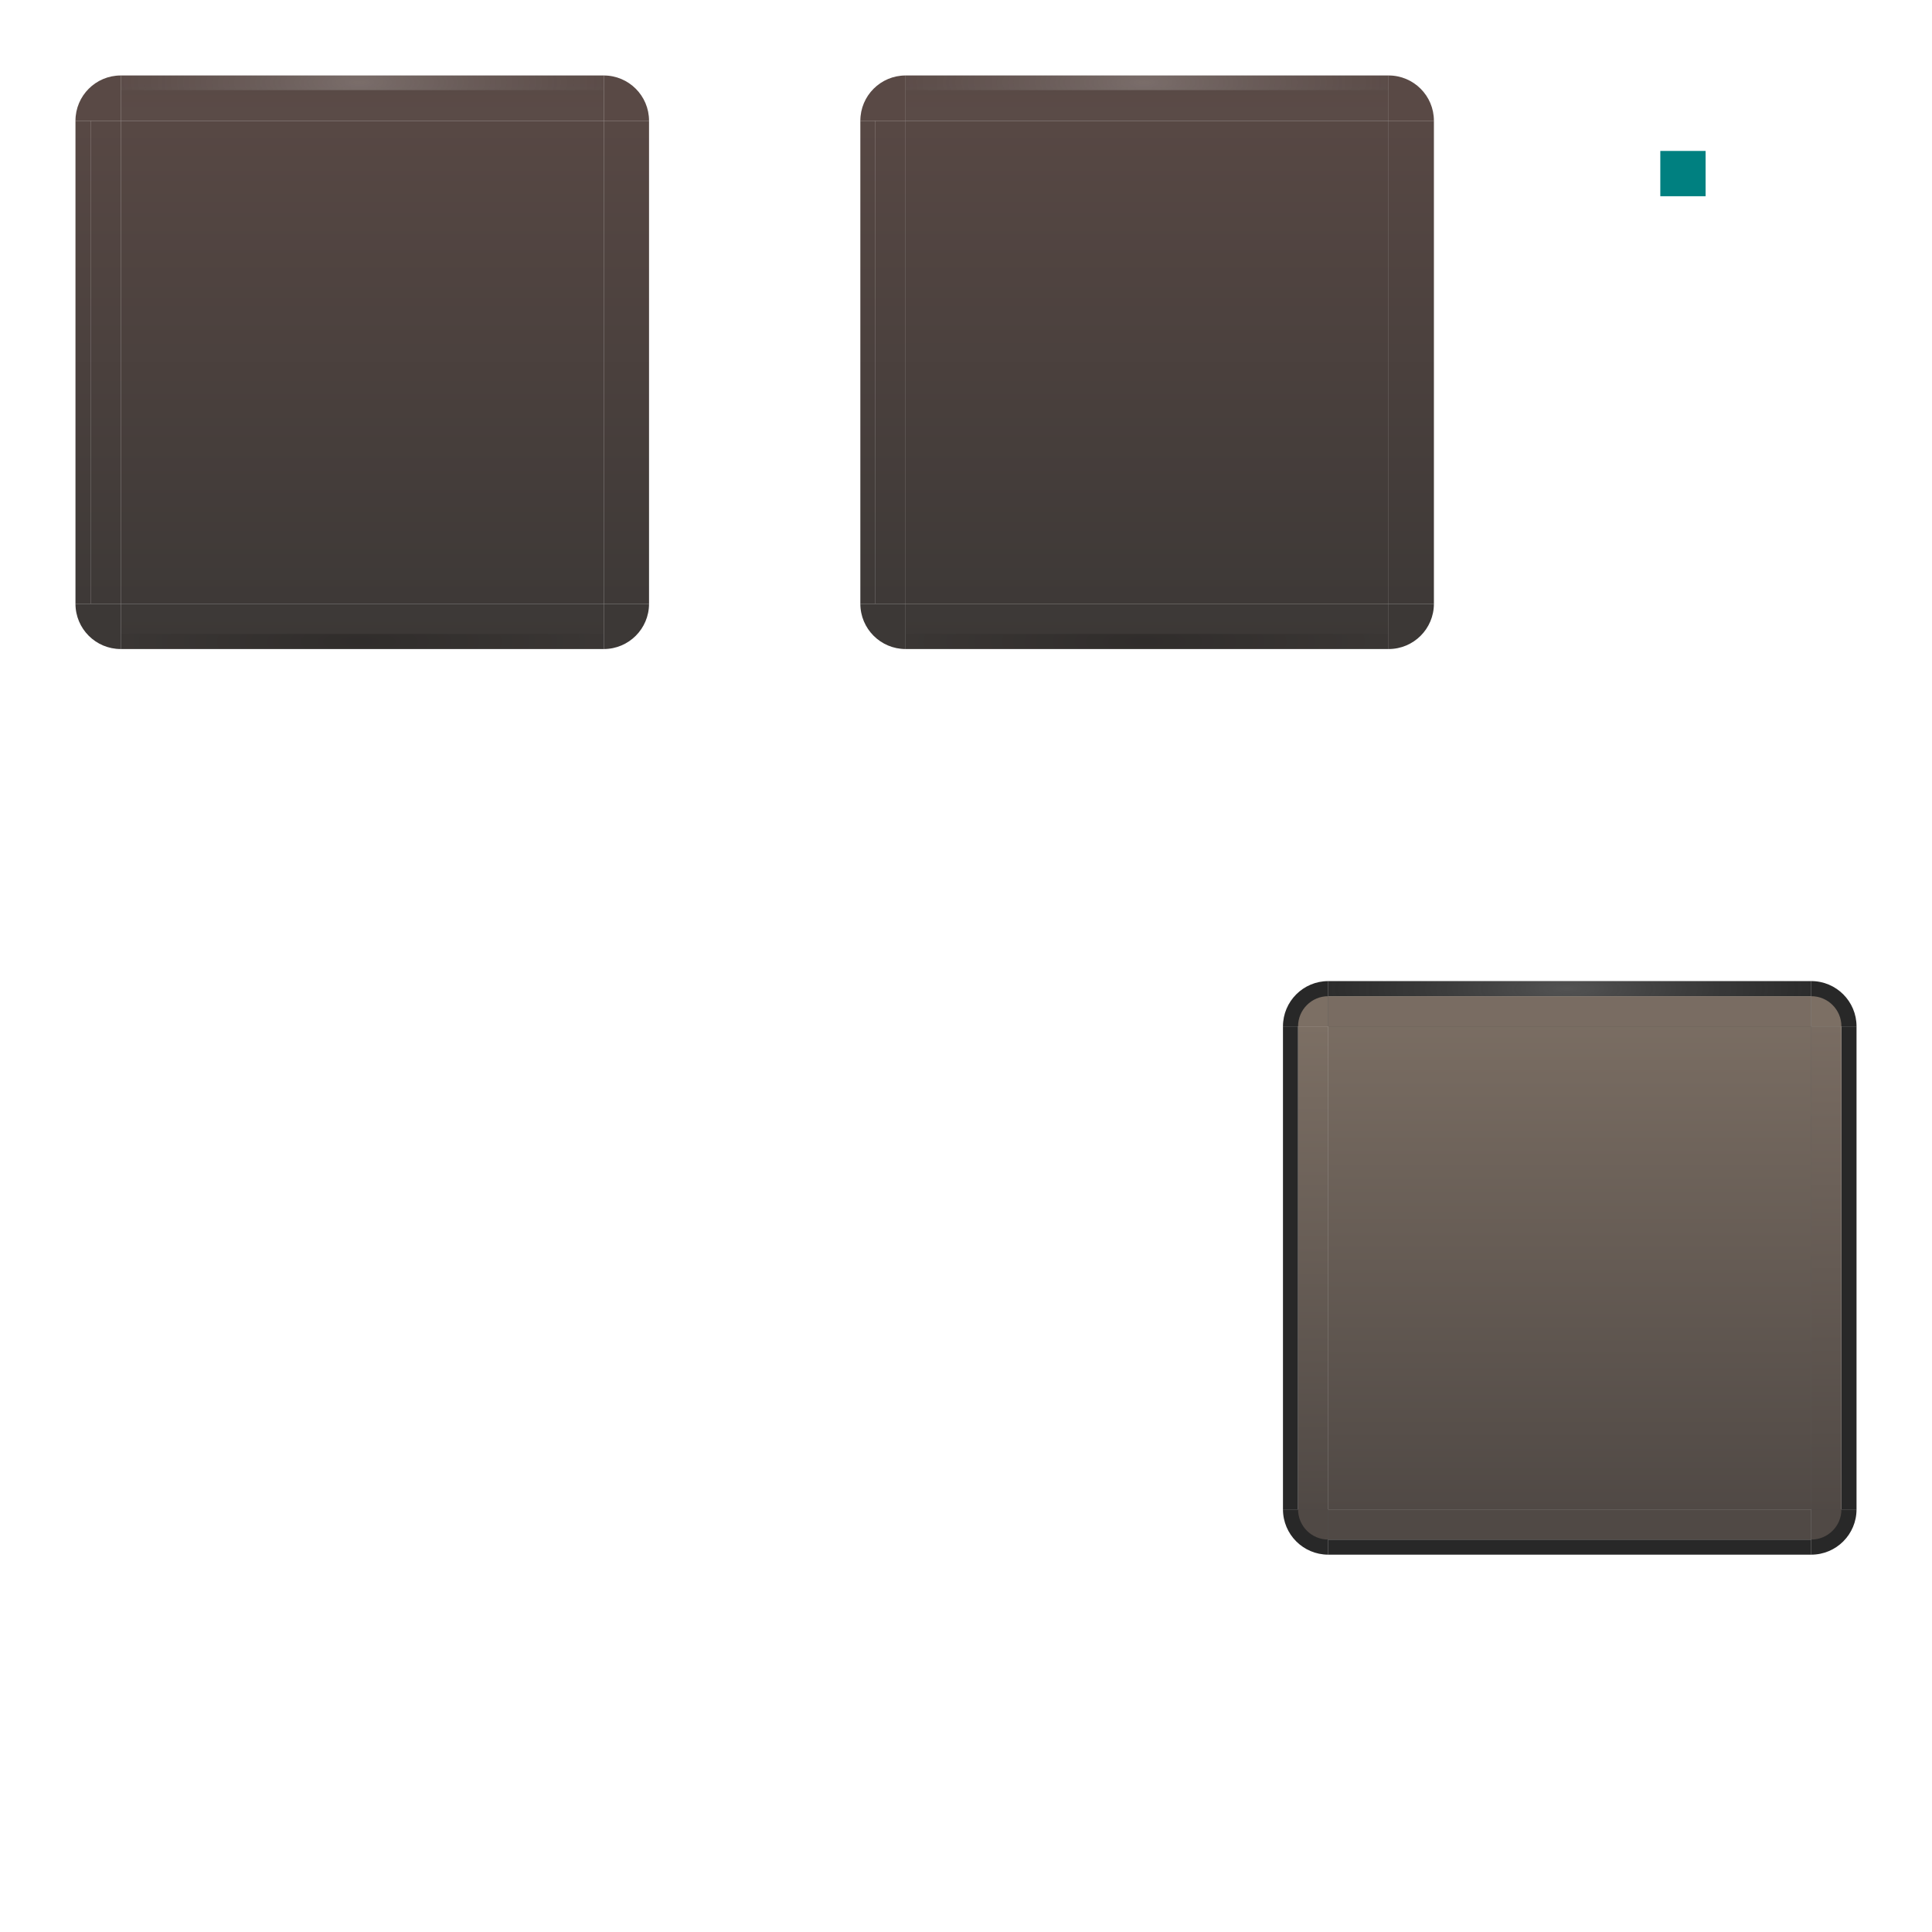
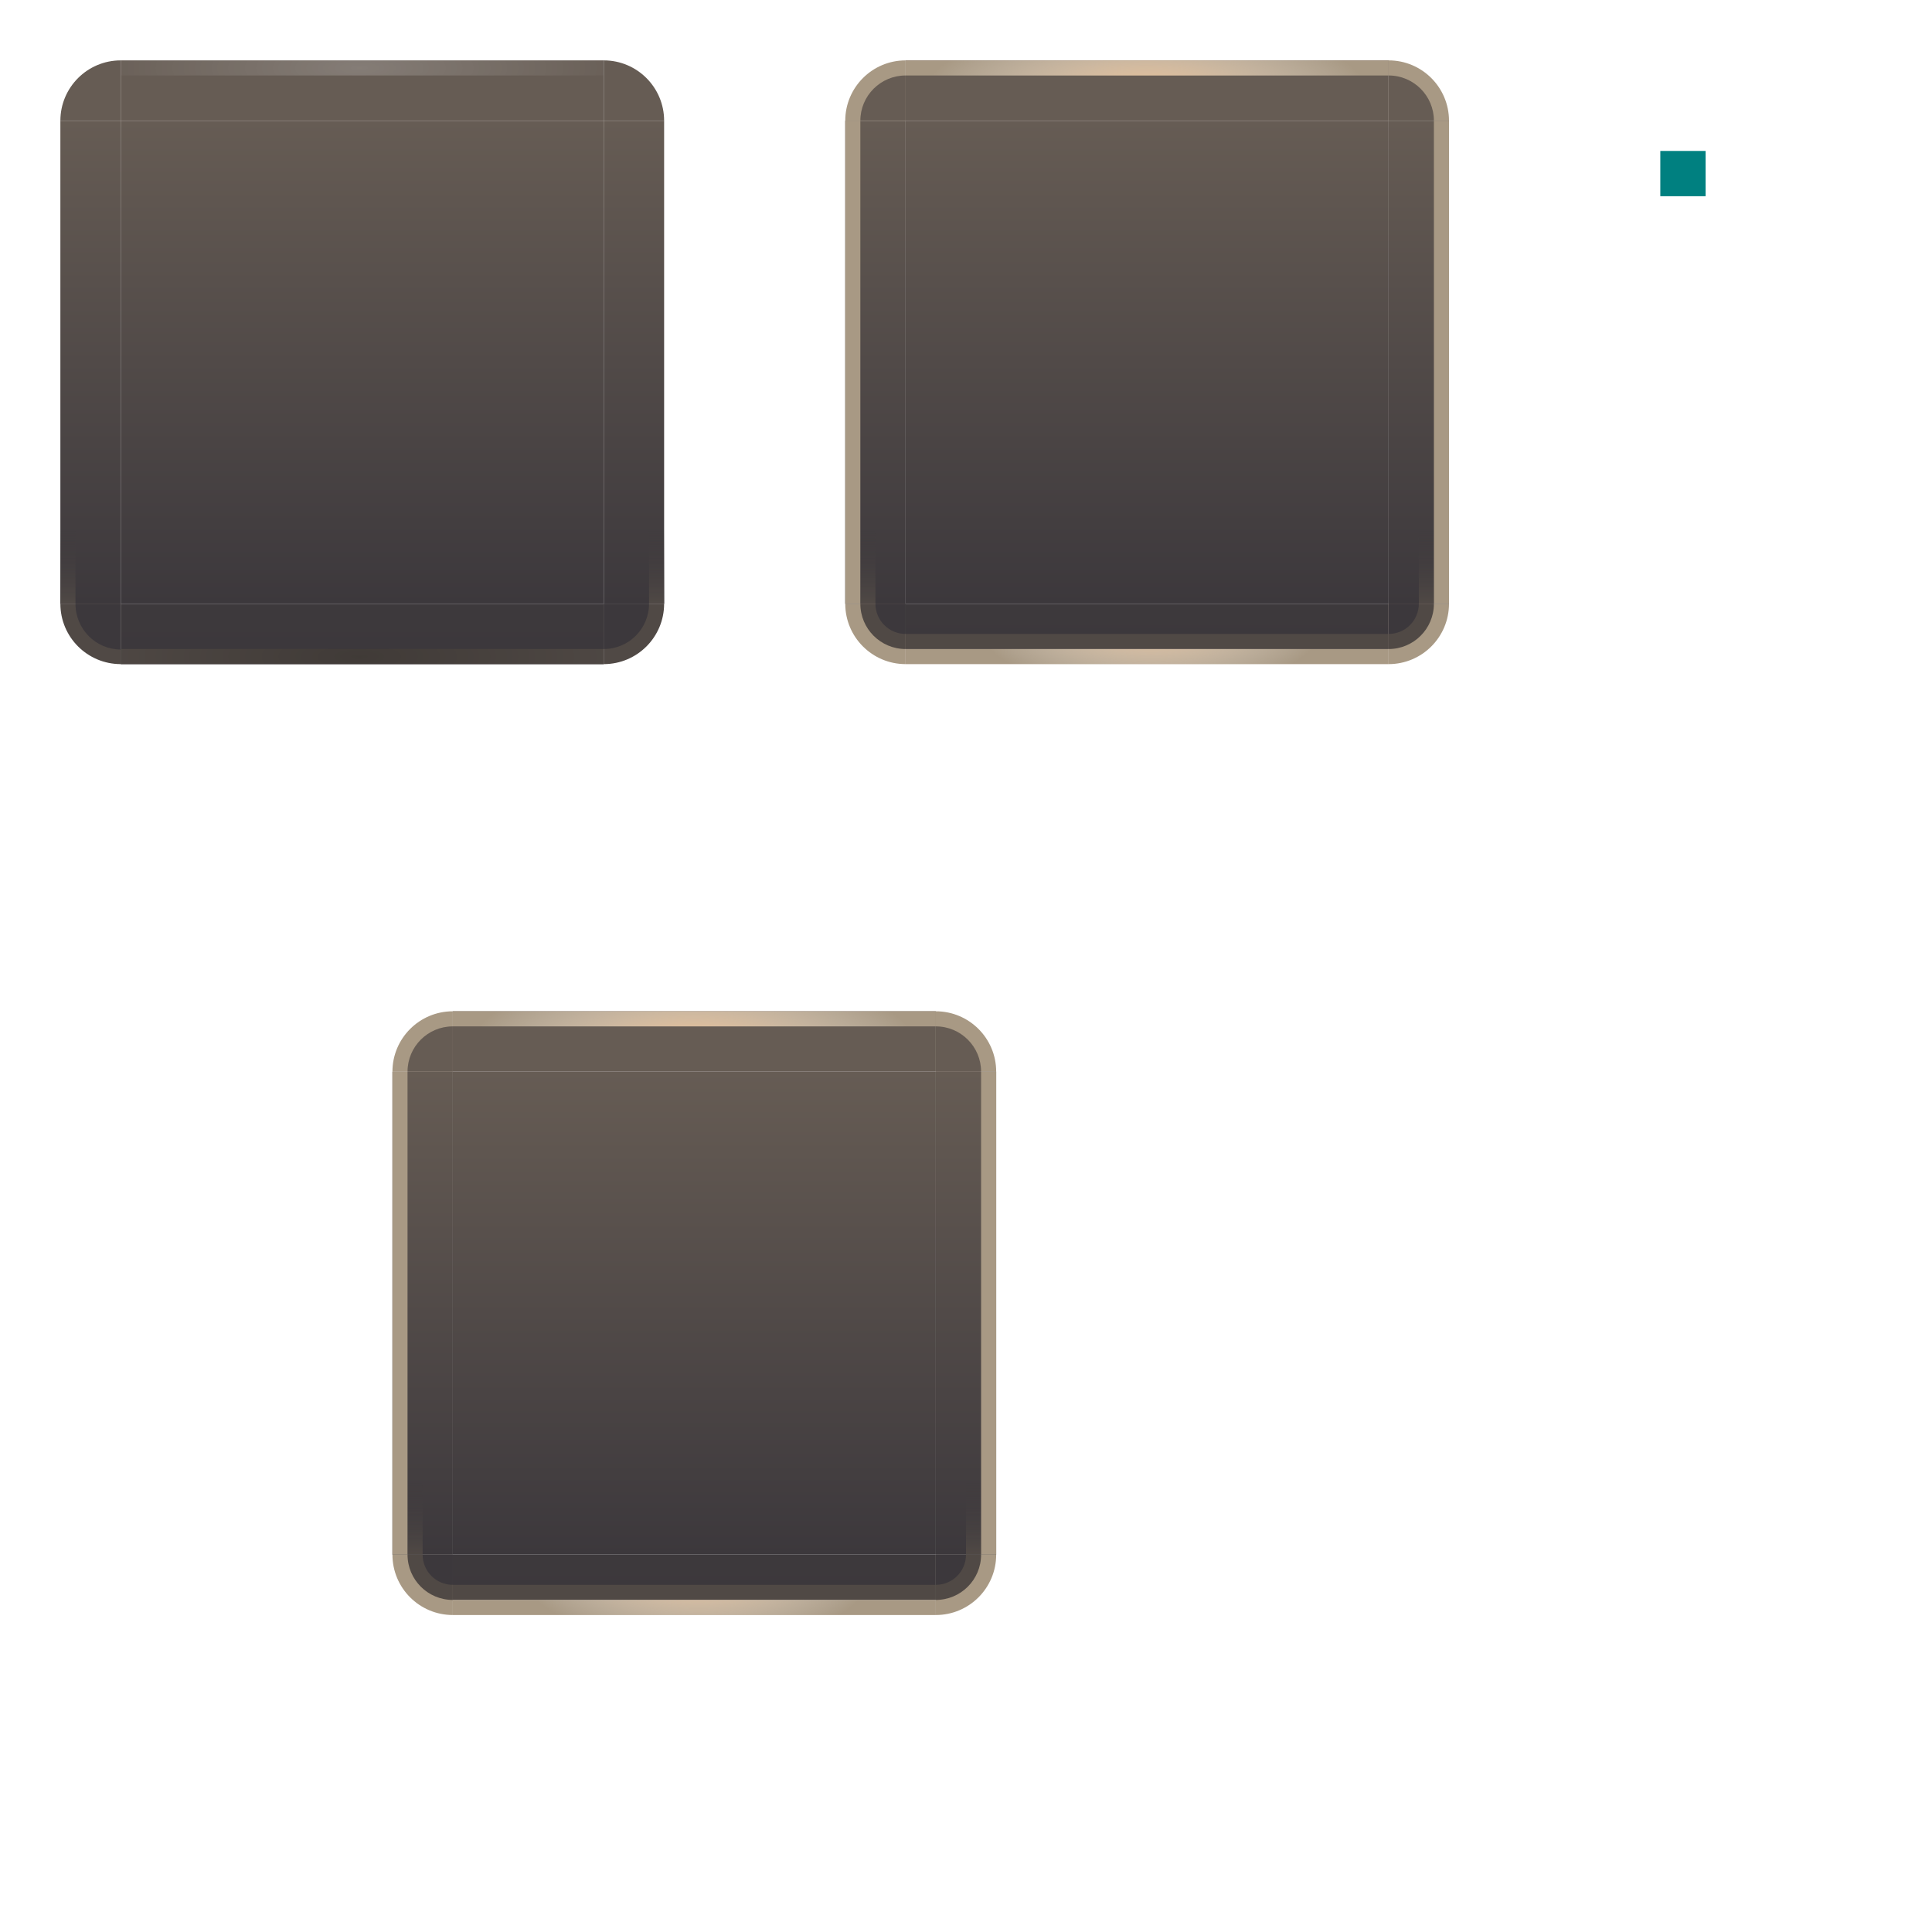
<svg xmlns="http://www.w3.org/2000/svg" xmlns:xlink="http://www.w3.org/1999/xlink" width="128" height="128" viewBox="0 0 128 128" version="1.1" id="svg7743">
  <defs id="defs7737">
-     <linearGradient id="linearGradient23">
-       <stop style="stop-color:#7c6f64;stop-opacity:1;" offset="0" id="stop24" />
-       <stop style="stop-color:#504945;stop-opacity:1;" offset="1" id="stop23" />
-     </linearGradient>
-     <linearGradient id="linearGradient21">
-       <stop style="stop-color:#796c62;stop-opacity:1;" offset="0" id="stop22" />
-       <stop style="stop-color:#504945;stop-opacity:1;" offset="1" id="stop21" />
-     </linearGradient>
    <linearGradient id="linearGradient13">
-       <stop style="stop-color:#3c3836;stop-opacity:1;" offset="0" id="stop12" />
-       <stop style="stop-color:#594945;stop-opacity:1;" offset="1" id="stop13" />
-     </linearGradient>
-     <linearGradient id="linearGradient11">
-       <stop style="stop-color:#3c3836;stop-opacity:1;" offset="0" id="stop10" />
-       <stop style="stop-color:#594945;stop-opacity:1;" offset="1" id="stop11" />
-     </linearGradient>
-     <linearGradient id="linearGradient8">
-       <stop style="stop-color:#504945;stop-opacity:1;" offset="0" id="stop8" />
-       <stop style="stop-color:#7c6f64;stop-opacity:1;" offset="1" id="stop7" />
+       <stop style="stop-color:#3c383c;stop-opacity:1;" offset="0" id="stop12" />
+       <stop style="stop-color:#665c54;stop-opacity:1;" offset="1" id="stop13" />
    </linearGradient>
    <linearGradient id="linearGradient6">
-       <stop style="stop-color:#3c3836;stop-opacity:1;" offset="0" id="stop5" />
+       <stop style="stop-color:#3c383c;stop-opacity:1" offset="0" id="stop5" />
      <stop style="stop-color:#504945;stop-opacity:1;" offset="1" id="stop6" />
    </linearGradient>
    <linearGradient id="linearGradient2">
-       <stop style="stop-color:#3c3836;stop-opacity:1;" offset="0" id="stop1" />
-       <stop style="stop-color:#594945;stop-opacity:1;" offset="1" id="stop2" />
+       <stop style="stop-color:#3c383c;stop-opacity:1;" offset="0" id="stop1" />
+       <stop style="stop-color:#665c54;stop-opacity:1;" offset="1" id="stop2" />
    </linearGradient>
-     <linearGradient id="linearGradient4">
-       <stop style="stop-color:#6e6f73;stop-opacity:1;" offset="0" id="stop3" />
-       <stop style="stop-color:#594945;stop-opacity:1;" offset="1" id="stop4" />
+     <linearGradient xlink:href="#linearGradient2" id="linearGradient1439" gradientUnits="userSpaceOnUse" x1="191" y1="45" x2="191" y2="13" gradientTransform="translate(-183,989.5196)" />
+     <linearGradient xlink:href="#linearGradient6" id="linearGradient87" x1="192" y1="10" x2="192" y2="46" gradientUnits="userSpaceOnUse" gradientTransform="matrix(1,0,0,1.999995,-183,-1058.52)" />
+     <linearGradient xlink:href="#linearGradient13" id="linearGradient99" gradientUnits="userSpaceOnUse" gradientTransform="matrix(1,0,0,4,811.5196,-40)" x1="223" y1="12" x2="191" y2="12" />
+     <radialGradient xlink:href="#linearGradient15-7" id="radialGradient17" cx="-1043.02" cy="35.5" fx="-1043.02" fy="35.5" r="0.5" gradientTransform="matrix(10.99913,-6.055883e-4,0.00106847,37.56532,11463.771,-1127.2)" gradientUnits="userSpaceOnUse" />
+     <linearGradient id="linearGradient15-7">
+       <stop style="stop-color:#ffffff;stop-opacity:1;" offset="0" id="stop16-9" />
+       <stop style="stop-color:#ffffff;stop-opacity:0;" offset="1" id="stop17-2" />
    </linearGradient>
-     <linearGradient xlink:href="#linearGradient2" id="linearGradient1439" gradientUnits="userSpaceOnUse" x1="191" y1="47" x2="191" y2="11" gradientTransform="translate(-183,989.5196)" />
-     <linearGradient xlink:href="#linearGradient4" id="linearGradient374" x1="223" y1="46" x2="223" y2="10" gradientUnits="userSpaceOnUse" gradientTransform="matrix(1,0,0,1.499971,0,-5.999648)" />
-     <linearGradient xlink:href="#linearGradient6" id="linearGradient87" x1="192" y1="10" x2="192" y2="46" gradientUnits="userSpaceOnUse" gradientTransform="matrix(1,0,0,1.499997,-183,-1052.52)" />
-     <linearGradient xlink:href="#linearGradient11" id="linearGradient1437" gradientUnits="userSpaceOnUse" x1="225" y1="12" x2="189" y2="12" gradientTransform="matrix(1,0,0,3.000001,811.5196,-76)" />
-     <linearGradient xlink:href="#linearGradient13" id="linearGradient99" gradientUnits="userSpaceOnUse" gradientTransform="matrix(1,0,0,2,811.5196,-16)" x1="225" y1="12" x2="189" y2="12" />
-     <linearGradient xlink:href="#linearGradient8" id="linearGradient19" gradientUnits="userSpaceOnUse" gradientTransform="translate(-103,1049.52)" x1="191" y1="45" x2="191" y2="11" />
-     <linearGradient xlink:href="#linearGradient13" id="linearGradient20" gradientUnits="userSpaceOnUse" gradientTransform="translate(811.5195,-6)" x1="225" y1="12" x2="189" y2="12" />
-     <radialGradient xlink:href="#linearGradient15-9" id="radialGradient17" cx="-1043.02" cy="35.5" fx="-1043.02" fy="35.5" r="0.5" gradientTransform="matrix(10.99913,-6.0558831e-4,0.00106847,37.56532,11462.801,-1127.2)" gradientUnits="userSpaceOnUse" />
-     <linearGradient id="linearGradient15-9">
-       <stop style="stop-color:#ffffff;stop-opacity:1;" offset="0" id="stop16" />
-       <stop style="stop-color:#adadad;stop-opacity:0;" offset="1" id="stop17" />
-     </linearGradient>
-     <radialGradient xlink:href="#linearGradient753" id="radialGradient17-3" cx="-1043.02" cy="35.5" fx="-1043.02" fy="35.5" r="0.5" gradientTransform="matrix(10.99913,-6.0558837e-4,0.00106847,37.56532,10435.251,-1310.2)" gradientUnits="userSpaceOnUse" />
+     <radialGradient xlink:href="#linearGradient753" id="radialGradient17-3" cx="-1043.02" cy="35.5" fx="-1043.02" fy="35.5" r="0.5" gradientTransform="matrix(10.99913,-6.0558801e-4,0.00106847,37.5653,10434.251,-1310.2)" gradientUnits="userSpaceOnUse" />
    <linearGradient id="linearGradient753">
      <stop style="stop-color:#000000;stop-opacity:1;" offset="0" id="stop752" />
      <stop style="stop-color:#000000;stop-opacity:0;" offset="1" id="stop753" />
    </linearGradient>
-     <radialGradient xlink:href="#linearGradient15-9" id="radialGradient17-5" cx="-1043.02" cy="35.5" fx="-1043.02" fy="35.5" r="0.5" gradientTransform="matrix(11.00075,-6.0558831e-4,0.00106863,37.56532,11464.461,-1127.2)" gradientUnits="userSpaceOnUse" />
-     <linearGradient xlink:href="#linearGradient21" id="linearGradient22" x1="1062.52" y1="-121" x2="1094.52" y2="-121" gradientUnits="userSpaceOnUse" />
-     <linearGradient xlink:href="#linearGradient23" id="linearGradient24" x1="1062.52" y1="87" x2="1094.52" y2="87" gradientUnits="userSpaceOnUse" />
+     <linearGradient xlink:href="#linearGradient149" id="linearGradient68" x1="12" y1="-194" x2="12" y2="-199" gradientUnits="userSpaceOnUse" gradientTransform="translate(-8.000008,1228.519)" />
+     <linearGradient id="linearGradient149">
+       <stop style="stop-color:#504945;stop-opacity:1;" offset="0" id="stop148" />
+       <stop style="stop-color:#3d393d;stop-opacity:0;" offset="1" id="stop149" />
+     </linearGradient>
+     <linearGradient xlink:href="#linearGradient13" id="linearGradient17" gradientUnits="userSpaceOnUse" gradientTransform="matrix(1,0,0,4,811.5196,-40)" x1="223" y1="12" x2="191" y2="12" />
+     <linearGradient xlink:href="#linearGradient149" id="linearGradient18" gradientUnits="userSpaceOnUse" gradientTransform="translate(-7.000007,1228.52)" x1="12" y1="-194" x2="12" y2="-199" />
+     <linearGradient xlink:href="#linearGradient6" id="linearGradient20" gradientUnits="userSpaceOnUse" gradientTransform="matrix(1,0,0,1.499994,-183,-1052.52)" x1="192" y1="10" x2="192" y2="46" />
+     <linearGradient xlink:href="#linearGradient2" id="linearGradient25" gradientUnits="userSpaceOnUse" gradientTransform="translate(-131,989.5196)" x1="191" y1="45" x2="191" y2="13" />
+     <radialGradient xlink:href="#linearGradient4-7" id="radialGradient100" gradientUnits="userSpaceOnUse" gradientTransform="matrix(9.000104,-3.9790304e-8,0,29.21777,8082.77,1448.756)" cx="-899.186" cy="-42.5" fx="-899.186" fy="-42.5" r="0.5" spreadMethod="pad" />
+     <linearGradient id="linearGradient4-7">
+       <stop style="stop-color:#ffcb98;stop-opacity:0.753;" offset="0" id="stop4-2" />
+       <stop style="stop-color:#ffffff;stop-opacity:0;" offset="1" id="stop5-2" />
+     </linearGradient>
+     <radialGradient xlink:href="#linearGradient11" id="radialGradient99" gradientUnits="userSpaceOnUse" gradientTransform="matrix(-9.998029,-0.2410702,0.2922145,-23.45943,-10008.75,-1137.38)" cx="-898.742" cy="-42.494" fx="-898.742" fy="-42.494" r="0.5" spreadMethod="pad" />
+     <linearGradient id="linearGradient11">
+       <stop style="stop-color:#ffcb98;stop-opacity:0.8;" offset="0" id="stop6-0" />
+       <stop style="stop-color:#ffffff;stop-opacity:0;" offset="1" id="stop11-0" />
+     </linearGradient>
  </defs>
  <g id="layer1" transform="translate(0,-994.5196)">
    <rect y="1057.52" x="8" height="32" width="32" id="normal-center" style="opacity:1;fill:none;fill-opacity:0.455;stroke:none;stroke-width:0.3;stroke-linecap:butt;stroke-miterlimit:4;stroke-dasharray:none;stroke-opacity:1" />
    <g transform="translate(-61,52.00011)" id="normal-left" style="fill:none">
      <rect y="1005.52" x="65" height="32" width="4" id="rect13993" style="opacity:1;fill:none;fill-opacity:0.454;stroke:none;stroke-width:0.3;stroke-linecap:butt;stroke-miterlimit:4;stroke-dasharray:none;stroke-opacity:1" />
      <rect style="opacity:1;fill:none;fill-opacity:1;stroke:none;stroke-width:0.3;stroke-linecap:butt;stroke-miterlimit:4;stroke-dasharray:none;stroke-opacity:1" id="rect13995" width="1" height="32" x="65" y="1005.52" />
    </g>
    <g id="normal-right" transform="matrix(-1,0,0,1,109,52.00011)" style="fill:none">
      <rect style="opacity:1;fill:none;fill-opacity:0.454;stroke:none;stroke-width:0.3;stroke-linecap:butt;stroke-miterlimit:4;stroke-dasharray:none;stroke-opacity:1" id="rect13999" width="4" height="32" x="65" y="1005.52" />
      <rect y="1005.52" x="65" height="32" width="1" id="rect14001" style="opacity:1;fill:none;fill-opacity:1;stroke:none;stroke-width:0.3;stroke-linecap:butt;stroke-miterlimit:4;stroke-dasharray:none;stroke-opacity:1" />
    </g>
    <g id="normal-top" transform="rotate(90,28.49994,1017.02)" style="fill:none">
      <rect style="opacity:1;fill:none;fill-opacity:0.454;stroke:none;stroke-width:0.3;stroke-linecap:butt;stroke-miterlimit:4;stroke-dasharray:none;stroke-opacity:1" id="rect14005" width="4" height="32" x="65" y="1005.52" />
      <rect y="1005.52" x="65" height="32" width="1" id="rect14007" style="opacity:1;fill:none;fill-opacity:1;stroke:none;stroke-width:0.3;stroke-linecap:butt;stroke-miterlimit:4;stroke-dasharray:none;stroke-opacity:1" />
    </g>
    <g transform="matrix(0,-1,-1,0,1045.52,1158.52)" id="normal-bottom" style="fill:none">
      <rect y="1005.52" x="65" height="32" width="4" id="rect14011" style="opacity:1;fill:none;fill-opacity:0.454;stroke:none;stroke-width:0.3;stroke-linecap:butt;stroke-miterlimit:4;stroke-dasharray:none;stroke-opacity:1" />
      <rect style="opacity:1;fill:none;fill-opacity:1;stroke:none;stroke-width:0.3;stroke-linecap:butt;stroke-miterlimit:4;stroke-dasharray:none;stroke-opacity:1" id="rect14013" width="1" height="32" x="65" y="1005.52" />
    </g>
    <g transform="translate(-61,50.00017)" id="normal-bottomleft" style="fill:none">
      <rect style="opacity:1;fill:none;fill-opacity:0.455;stroke:none;stroke-width:0.3;stroke-linecap:butt;stroke-miterlimit:4;stroke-dasharray:none;stroke-opacity:1" id="rect14017" width="4" height="4" x="65" y="1039.52" />
      <path style="opacity:1;fill:none;fill-opacity:1;stroke:none;stroke-width:0.3;stroke-linecap:butt;stroke-miterlimit:4;stroke-dasharray:none;stroke-opacity:1" d="m 65,45 v 4 h 4 v -1 h -3 v -3 z" transform="translate(0,994.5196)" id="path14019" />
    </g>
    <g id="normal-bottomright" transform="matrix(-1,0,0,1,109,50.00017)" style="fill:none">
      <rect y="1039.52" x="65" height="4" width="4" id="rect14023" style="opacity:1;fill:none;fill-opacity:0.455;stroke:none;stroke-width:0.3;stroke-linecap:butt;stroke-miterlimit:4;stroke-dasharray:none;stroke-opacity:1" />
      <path id="path14025" transform="translate(0,994.5196)" d="m 65,45 v 4 h 4 v -1 h -3 v -3 z" style="opacity:1;fill:none;fill-opacity:1;stroke:none;stroke-width:0.3;stroke-linecap:butt;stroke-miterlimit:4;stroke-dasharray:none;stroke-opacity:1" />
    </g>
    <g id="normal-topleft" transform="matrix(1,0,0,-1,-61,2097.039)" style="fill:none">
      <rect y="1039.52" x="65" height="4" width="4" id="rect14029" style="opacity:1;fill:none;fill-opacity:0.455;stroke:none;stroke-width:0.3;stroke-linecap:butt;stroke-miterlimit:4;stroke-dasharray:none;stroke-opacity:1" />
      <path id="path14031" transform="translate(0,994.5196)" d="m 65,45 v 4 h 4 v -1 h -3 v -3 z" style="opacity:1;fill:none;fill-opacity:1;stroke:none;stroke-width:0.3;stroke-linecap:butt;stroke-miterlimit:4;stroke-dasharray:none;stroke-opacity:1" />
    </g>
    <g id="normal-topright" transform="rotate(180,54.5,1048.52)" style="fill:none">
      <rect y="1039.52" x="65" height="4" width="4" id="rect14035" style="opacity:1;fill:none;fill-opacity:0.455;stroke:none;stroke-width:0.3;stroke-linecap:butt;stroke-miterlimit:4;stroke-dasharray:none;stroke-opacity:1" />
      <path id="path14037" transform="translate(0,994.5196)" d="m 65,45 v 4 h 4 v -1 h -3 v -3 z" style="opacity:1;fill:none;fill-opacity:1;stroke:none;stroke-width:0.3;stroke-linecap:butt;stroke-miterlimit:4;stroke-dasharray:none;stroke-opacity:1" />
    </g>
-     <use x="0" y="0" xlink:href="#hover-right" id="selected-right" transform="translate(52.00001,-1.2851562e-4)" />
-     <use x="0" y="0" xlink:href="#hover-left" id="selected-left" transform="translate(52.00001,-1.2851562e-4)" />
-     <use x="0" y="0" xlink:href="#hover-top" id="selected-top" transform="translate(52.00001,-1.2851562e-4)" />
-     <use x="0" y="0" xlink:href="#hover-bottom" id="selected-bottom" transform="translate(52.00001,-1.2851562e-4)" />
-     <use x="0" y="0" xlink:href="#hover-center" id="selected-center" transform="translate(52.00001,-1.2851562e-4)" />
-     <use x="0" y="0" xlink:href="#hover-topleft" id="selected-topleft" transform="translate(52.00001,-1.2851562e-4)" />
-     <use x="0" y="0" xlink:href="#hover-topright" id="selected-topright" transform="translate(52.00001,-1.2851562e-4)" />
-     <use x="0" y="0" xlink:href="#hover-bottomleft" id="selected-bottomleft" transform="translate(52.00001,-1.2851562e-4)" />
-     <use x="0" y="0" xlink:href="#hover-bottomright" id="selected-bottomright" transform="translate(52.00001,-1.2851562e-4)" />
    <rect style="fill:url(#linearGradient1439);fill-opacity:1;stroke-width:2" id="hover-center" width="32" height="32" x="8" y="1002.52" />
    <g id="hover-top" transform="translate(-183,990.5196)">
-       <rect style="fill:url(#linearGradient374);fill-opacity:1;stroke-width:2.449" id="rect1327" width="32" height="3" x="191" y="9" />
-       <rect transform="rotate(-90)" y="191" x="-9.97" height="32" width="1" id="rect2038" style="opacity:0.2;fill:url(#radialGradient17);fill-opacity:1;stroke:none;stroke-width:0.406;stroke-linecap:butt;stroke-miterlimit:4;stroke-dasharray:none;stroke-opacity:1" />
+       <rect style="fill:#665c54;fill-opacity:1;stroke-width:2.828" id="rect1327" width="32" height="4" x="191" y="8" />
+       <rect transform="rotate(-90)" y="191" x="-9" height="32" width="1" id="rect2038" style="opacity:0.2;fill:url(#radialGradient17);fill-opacity:1;stroke:none;stroke-width:0.406;stroke-linecap:butt;stroke-miterlimit:4;stroke-dasharray:none;stroke-opacity:1" />
    </g>
    <g id="hover-bottom">
-       <rect style="fill:url(#linearGradient87);fill-opacity:1;stroke-width:2" id="bla2" width="32" height="3" x="8" y="-1037.52" transform="scale(1,-1)" />
-       <rect transform="rotate(-90,5e-6,5e-6)" y="8" x="-1037.52" height="32" width="1" id="rect2038-3" style="opacity:0.2;fill:url(#radialGradient17-3);fill-opacity:1;stroke:none;stroke-width:0.406;stroke-linecap:butt;stroke-miterlimit:4;stroke-dasharray:none;stroke-opacity:1" />
+       <rect style="fill:url(#linearGradient87);fill-opacity:1;stroke-width:2.309" id="bla2" width="32" height="4" x="8" y="-1038.52" transform="scale(1,-1)" />
+       <rect style="fill:#504945;fill-opacity:1;stroke-width:2.884" id="rect63" width="32" height="1" x="8" y="1037.52" />
+       <rect transform="rotate(-90)" y="8" x="-1038.52" height="32" width="1" id="rect2038-3" style="opacity:0.2;fill:url(#radialGradient17-3);fill-opacity:1;stroke:none;stroke-width:0.406;stroke-linecap:butt;stroke-miterlimit:4;stroke-dasharray:none;stroke-opacity:1" />
    </g>
-     <rect style="fill:url(#linearGradient1437);fill-opacity:1;stroke-width:2" id="hover-right" width="32" height="3" x="1002.52" y="-43" transform="rotate(90)" />
-     <path style="fill:#594945;fill-opacity:1;stroke:none;stroke-width:3.325;stroke-linecap:round;stroke-linejoin:round;paint-order:markers stroke fill" id="hover-topright" d="m 40,999.52 a 3,3 0 0 1 3,3 h -3 z" />
-     <path style="fill:#594945;fill-opacity:1;stroke:none;stroke-width:3.325;stroke-linecap:round;stroke-linejoin:round;paint-order:markers stroke fill" id="hover-topleft" d="m -8,999.52 a 3,3 0 0 1 3,3 h -3 z" transform="scale(-1,1)" />
-     <path style="fill:#3c3836;fill-opacity:1;stroke:none;stroke-width:3.325;stroke-linecap:round;stroke-linejoin:round;paint-order:markers stroke fill" id="hover-bottomright" d="m 40,-1037.52 a 3,3 0 0 1 3,3 h -3 z" transform="scale(1,-1)" />
-     <path style="fill:#3c3836;fill-opacity:1;stroke:none;stroke-width:3.325;stroke-linecap:round;stroke-linejoin:round;paint-order:markers stroke fill" id="hover-bottomleft" d="m -8,-1037.52 a 3,3 0 0 1 3,3 h -3 z" transform="scale(-1)" />
+     <path style="fill:#665c54;fill-opacity:1;stroke:none;stroke-width:4.433;stroke-linecap:round;stroke-linejoin:round;paint-order:markers stroke fill" id="hover-topright" d="m 40,998.52 a 4,4 0 0 1 4,4 h -4 z" />
+     <path style="fill:#665c54;fill-opacity:1;stroke:none;stroke-width:4.433;stroke-linecap:round;stroke-linejoin:round;paint-order:markers stroke fill" id="hover-topleft" d="m -8,998.52 a 4,4 0 0 1 4,4 h -4 z" transform="scale(-1,1)" />
+     <g id="hover-bottomright">
+       <path style="fill:#504945;fill-opacity:1;stroke-width:2.6" id="path38-1" width="3" height="3" x="-18" y="864.52" transform="matrix(-1.333333,0,0,-1.333335,19.99985,2191.214)" d="m -15,864.52 v 3 h -3 a 3,3 135 0 1 3,-3 z" />
+       <path style="fill:#3c383c;fill-opacity:1;stroke:none;stroke-width:3.325;stroke-linecap:round;stroke-linejoin:round;paint-order:markers stroke fill" id="rect92138123" d="m 40,-1037.52 a 3,3 0 0 1 3,3 h -3 z" transform="scale(1,-1)" />
+     </g>
+     <g id="hover-bottomleft" transform="matrix(0.75,0,0,0.7578121,2,250.5481)">
+       <path style="fill:#504945;fill-opacity:1;stroke-width:2.6" id="path38" width="3" height="3" x="-18" y="864.52" transform="matrix(1.777777,0,0,-1.759454,34.66686,2560.88)" d="m -15,864.52 v 3 h -3 a 3,3 135 0 1 3,-3 z" />
+       <path style="fill:#3c383c;fill-opacity:1;stroke:none;stroke-width:4.433;stroke-linecap:round;stroke-linejoin:round;paint-order:markers stroke fill" id="rect81846234" d="m -8,-1038.52 a 4,4 0 0 1 4,4 h -4 z" transform="scale(-1)" />
+     </g>
    <g id="hover-left">
-       <rect style="fill:url(#linearGradient99);fill-opacity:1;stroke-width:1.633" id="bla" width="32" height="2" x="1002.52" y="6" transform="matrix(0,1,1,0,0,0)" />
-       <rect style="fill:url(#linearGradient20);fill-opacity:1;stroke-width:1.155" id="bla-9" width="32" height="1" x="1002.52" y="5" transform="matrix(0,1,1,0,0,0)" />
-     </g>
-     <g id="selected+hover-center">
-       <rect style="fill:#282828;fill-opacity:1;stroke-width:2" id="bla3-9" width="32" height="32" x="88" y="1062.52" />
-       <rect style="fill:url(#linearGradient19);fill-opacity:1;stroke-width:2" id="bla3" width="32" height="32" x="88" y="1062.52" ry="0" />
-     </g>
-     <g id="selected+hover-top" transform="translate(-103,1050.52)">
-       <rect style="fill:#282828;fill-opacity:1;stroke-width:1.414" id="rect10" width="32" height="1" x="191" y="9" />
-       <rect style="fill:#796c62;fill-opacity:1;stroke-width:2" id="rect10-7" width="32" height="2" x="191" y="10" />
-       <rect transform="rotate(-90)" y="191" x="-10" height="32" width="1" id="rect2038-7" style="opacity:0.2;fill:url(#radialGradient17-5);fill-opacity:1;stroke:none;stroke-width:0.406;stroke-linecap:butt;stroke-miterlimit:4;stroke-dasharray:none;stroke-opacity:1" />
-     </g>
-     <g id="selected+hover-bottom">
-       <rect style="fill:#282828;fill-opacity:1;stroke-width:1.155" id="bullshit" width="32" height="1" x="88" y="-1097.52" transform="scale(1,-1)" />
-       <rect style="fill:#504945;fill-opacity:1;stroke-width:1.633" id="rect24" width="32" height="2" x="88" y="-1096.52" transform="scale(1,-1)" />
-     </g>
-     <g id="selected+hover-right">
-       <rect style="fill:#282828;fill-opacity:1;stroke-width:1.155" id="selected+hover-right" width="32" height="1" x="1062.52" y="-123" transform="rotate(90)" />
-       <rect style="fill:url(#linearGradient22);fill-opacity:1;stroke-width:1.633" id="selected+hover-right-2" width="32" height="2" x="1062.52" y="-122" transform="rotate(90)" />
-     </g>
-     <g id="selected+hover-topright">
-       <path style="fill:#282828;fill-opacity:1;stroke:none;stroke-width:3.325;stroke-linecap:round;stroke-linejoin:round;paint-order:markers stroke fill" id="selected+hover-topright" d="m 120,1059.519 a 3,3 0 0 1 3,3 h -3 z" />
-       <path style="fill:#7c6f64;fill-opacity:1;stroke:none;stroke-width:2.217;stroke-linecap:round;stroke-linejoin:round;paint-order:markers stroke fill" id="selected+hover-topright-3" d="m 120,1060.52 a 2,2 0 0 1 2,2 h -2 z" />
-     </g>
-     <g id="selected+hover-topleft">
-       <path style="fill:#282828;fill-opacity:1;stroke:none;stroke-width:3.325;stroke-linecap:round;stroke-linejoin:round;paint-order:markers stroke fill" id="blablablablab2" d="m -88,1059.52 a 3,3 0 0 1 3,3 h -3 z" transform="scale(-1,1)" />
-       <path style="fill:#7c6f64;fill-opacity:1;stroke:none;stroke-width:2.217;stroke-linecap:round;stroke-linejoin:round;paint-order:markers stroke fill" id="blablablablab2-9" d="m -88,1060.52 a 2,2 0 0 1 2,2 h -2 z" transform="scale(-1,1)" />
-     </g>
-     <g id="selected+hover-bottomright">
-       <path style="fill:#282828;fill-opacity:1;stroke:none;stroke-width:3.325;stroke-linecap:round;stroke-linejoin:round;paint-order:markers stroke fill" id="balatrilliondollars" d="m 120,-1097.52 a 3,3 0 0 1 3,3 h -3 z" transform="scale(1,-1)" />
-       <path style="fill:#504945;fill-opacity:1;stroke:none;stroke-width:2.217;stroke-linecap:round;stroke-linejoin:round;paint-order:markers stroke fill" id="balatrilliondollars-1" d="m 120,-1096.52 a 2,2 0 0 1 2,2 h -2 z" transform="scale(1,-1)" />
-     </g>
-     <g id="selected+hover-bottomleft">
-       <path style="fill:#282828;fill-opacity:1;stroke:none;stroke-width:3.325;stroke-linecap:round;stroke-linejoin:round;paint-order:markers stroke fill" id="blablablablabl22732673" d="m -88,-1097.52 a 3,3 0 0 1 3,3 h -3 z" transform="scale(-1)" />
-       <path style="fill:#504945;fill-opacity:1;stroke:none;stroke-width:2.217;stroke-linecap:round;stroke-linejoin:round;paint-order:markers stroke fill" id="blablablablabl22732673-2" d="m -88,-1096.52 a 2,2 0 0 1 2,2 H -88 Z" transform="scale(-1)" />
-     </g>
-     <g id="selected+hover-left">
-       <rect style="fill:url(#linearGradient24);fill-opacity:1;stroke-width:1.633" id="blabla2" width="32" height="2" x="1062.52" y="86" transform="matrix(0,1,1,0,0,0)" />
-       <rect style="fill:#282828;fill-opacity:1;stroke-width:1.155" id="rect22" width="32" height="1" x="1062.52" y="85" transform="matrix(0,1,1,0,0,0)" />
+       <rect style="fill:url(#linearGradient99);fill-opacity:1;stroke-width:2.309" id="bla" width="32" height="4" x="1002.52" y="4" transform="matrix(0,1,1,0,0,0)" />
+       <rect style="fill:url(#linearGradient68);stroke-width:2.6" id="rect67" width="1" height="26" x="4" y="1008.52" />
    </g>
    <rect style="fill:#008080;fill-opacity:1;stroke:none;stroke-width:0.5;paint-order:stroke fill markers" id="hint-stretch-borders" width="3" height="3" x="110" y="1004.52" />
+     <use x="0" y="0" xlink:href="#hover-left" id="hover-right" transform="matrix(-1,0,0,1,48,8.6123047e-5)" />
+     <rect style="fill:url(#linearGradient25);fill-opacity:1;stroke-width:2" id="selected-center" width="32" height="32" x="60" y="1002.52" />
+     <g id="selected-top" transform="translate(-131,990.5196)">
+       <rect style="fill:#665c54;fill-opacity:1;stroke-width:2.828" id="rect4" width="32" height="4" x="191" y="8" />
+       <rect style="fill:#a89984;fill-opacity:1;stroke-width:2.6" id="rect27" width="32" height="1" x="60" y="998.52" transform="translate(131,-990.5196)" />
+       <rect style="fill:url(#radialGradient100);fill-opacity:1;stroke:none;stroke-width:0.406;stroke-linecap:butt;stroke-miterlimit:4;stroke-dasharray:none;stroke-opacity:1" id="rect74" width="1" height="32" x="-9" y="191" transform="rotate(-90)" />
+     </g>
+     <g id="selected-bottom" transform="translate(52)">
+       <rect style="fill:url(#linearGradient20);fill-opacity:1;stroke-width:2" id="rect6" width="32" height="3" x="8" y="-1037.52" transform="scale(1,-1)" />
+       <rect style="fill:#504945;fill-opacity:1;stroke-width:2.884" id="rect7" width="32" height="1" x="8" y="1036.52" />
+       <rect style="fill:#a89984;fill-opacity:1;stroke-width:2.6" id="rect25" width="32" height="1" x="60" y="1037.52" transform="translate(-52)" />
+       <rect style="fill:url(#radialGradient99);fill-opacity:1;stroke:none;stroke-width:0.406;stroke-linecap:butt;stroke-miterlimit:4;stroke-dasharray:none;stroke-opacity:1;opacity:1" id="rect79" width="1" height="32" x="-1038.52" y="60" transform="rotate(-90,-26,26.00001)" />
+     </g>
+     <g id="selected-topright">
+       <path style="fill:#a89984;fill-opacity:1;stroke:none;stroke-width:4.433;stroke-linecap:round;stroke-linejoin:round;paint-order:markers stroke fill" id="path8" d="m 92,998.52 a 4,4 0 0 1 4,4 h -4 z" />
+       <path style="fill:#665c54;fill-opacity:1;stroke:none;stroke-width:3.325;stroke-linecap:round;stroke-linejoin:round;paint-order:markers stroke fill" id="path8-5" d="m 92,999.52 a 3,3 0 0 1 3,3 h -3 z" />
+     </g>
+     <g id="selected-bottomleft" transform="matrix(0.75,0,0,0.7578121,54,250.5481)">
+       <path style="fill:#a89984;fill-opacity:1;stroke-width:2.6" id="path12-8" width="3" height="3" x="-18" y="864.52" transform="matrix(1.777777,0,0,-1.759375,34.66686,2560.812)" d="m -15,864.52 v 3 h -3 a 3,3 135 0 1 3,-3 z" />
+       <path style="fill:#504945;fill-opacity:1;stroke-width:2.6" id="path12" width="3" height="3" x="-18" y="864.52" transform="matrix(1.333333,0,0,-1.319591,28.00015,2179.291)" d="m -15,864.52 v 3 h -3 a 3,3 135 0 1 3,-3 z" />
+       <path style="fill:#3c383c;fill-opacity:1;stroke:none;stroke-width:2.94;stroke-linecap:round;stroke-linejoin:round;paint-order:markers stroke fill" id="path13" d="m -8,-1037.159 a 2.667,2.639 0 0 1 2.667,2.639 H -8 Z" transform="scale(-1)" />
+     </g>
+     <g id="selected-left" transform="translate(52)">
+       <rect style="fill:url(#linearGradient17);fill-opacity:1;stroke-width:2.309" id="rect13" width="32" height="4" x="1002.52" y="4" transform="matrix(0,1,1,0,0,0)" />
+       <rect style="fill:url(#linearGradient18);stroke-width:2.6" id="rect14" width="1" height="26" x="5" y="1008.52" />
+       <rect style="fill:#a89984;fill-opacity:1;stroke-width:3.467" id="rect26" width="1" height="32" x="56" y="1002.52" ry="0" transform="translate(-52)" />
+     </g>
+     <use x="0" y="0" xlink:href="#selected-bottomleft" id="selected-bottomright" transform="matrix(-1,0,0,1,152,9.5354841e-6)" />
+     <use x="0" y="0" xlink:href="#selected-left" id="selected-right" transform="matrix(-1,0,0,1,152,-9.6748047e-5)" />
+     <use x="0" y="0" xlink:href="#selected-topright" id="selected-topleft" transform="matrix(-1,0,0,1,152,5.7089844e-5)" />
+     <use x="0" y="0" xlink:href="#selected-center" id="selected+hover-center" transform="translate(-30,62.99999)" />
+     <use x="0" y="0" xlink:href="#selected-top" id="selected+hover-top" transform="translate(-30,62.99999)" />
+     <use x="0" y="0" xlink:href="#selected-bottom" id="selected+hover-bottom" transform="translate(-30,62.99999)" />
+     <use x="0" y="0" xlink:href="#selected-topright" id="selected+hover-topright" transform="translate(-30,62.99999)" />
+     <use x="0" y="0" xlink:href="#selected-bottomleft" id="selected+hover-bottomleft" transform="translate(-30,62.99999)" />
+     <use x="0" y="0" xlink:href="#selected-left" id="selected+hover-left" transform="translate(-30,62.99999)" />
+     <use x="0" y="0" xlink:href="#selected-bottomright" id="selected+hover-bottomright" transform="translate(-30,62.99999)" />
+     <use x="0" y="0" xlink:href="#selected-right" id="selected+hover-right" transform="translate(-30,62.99999)" />
+     <use x="0" y="0" xlink:href="#selected-topleft" id="selected+hover-topleft" transform="translate(-30,62.99999)" />
  </g>
</svg>
